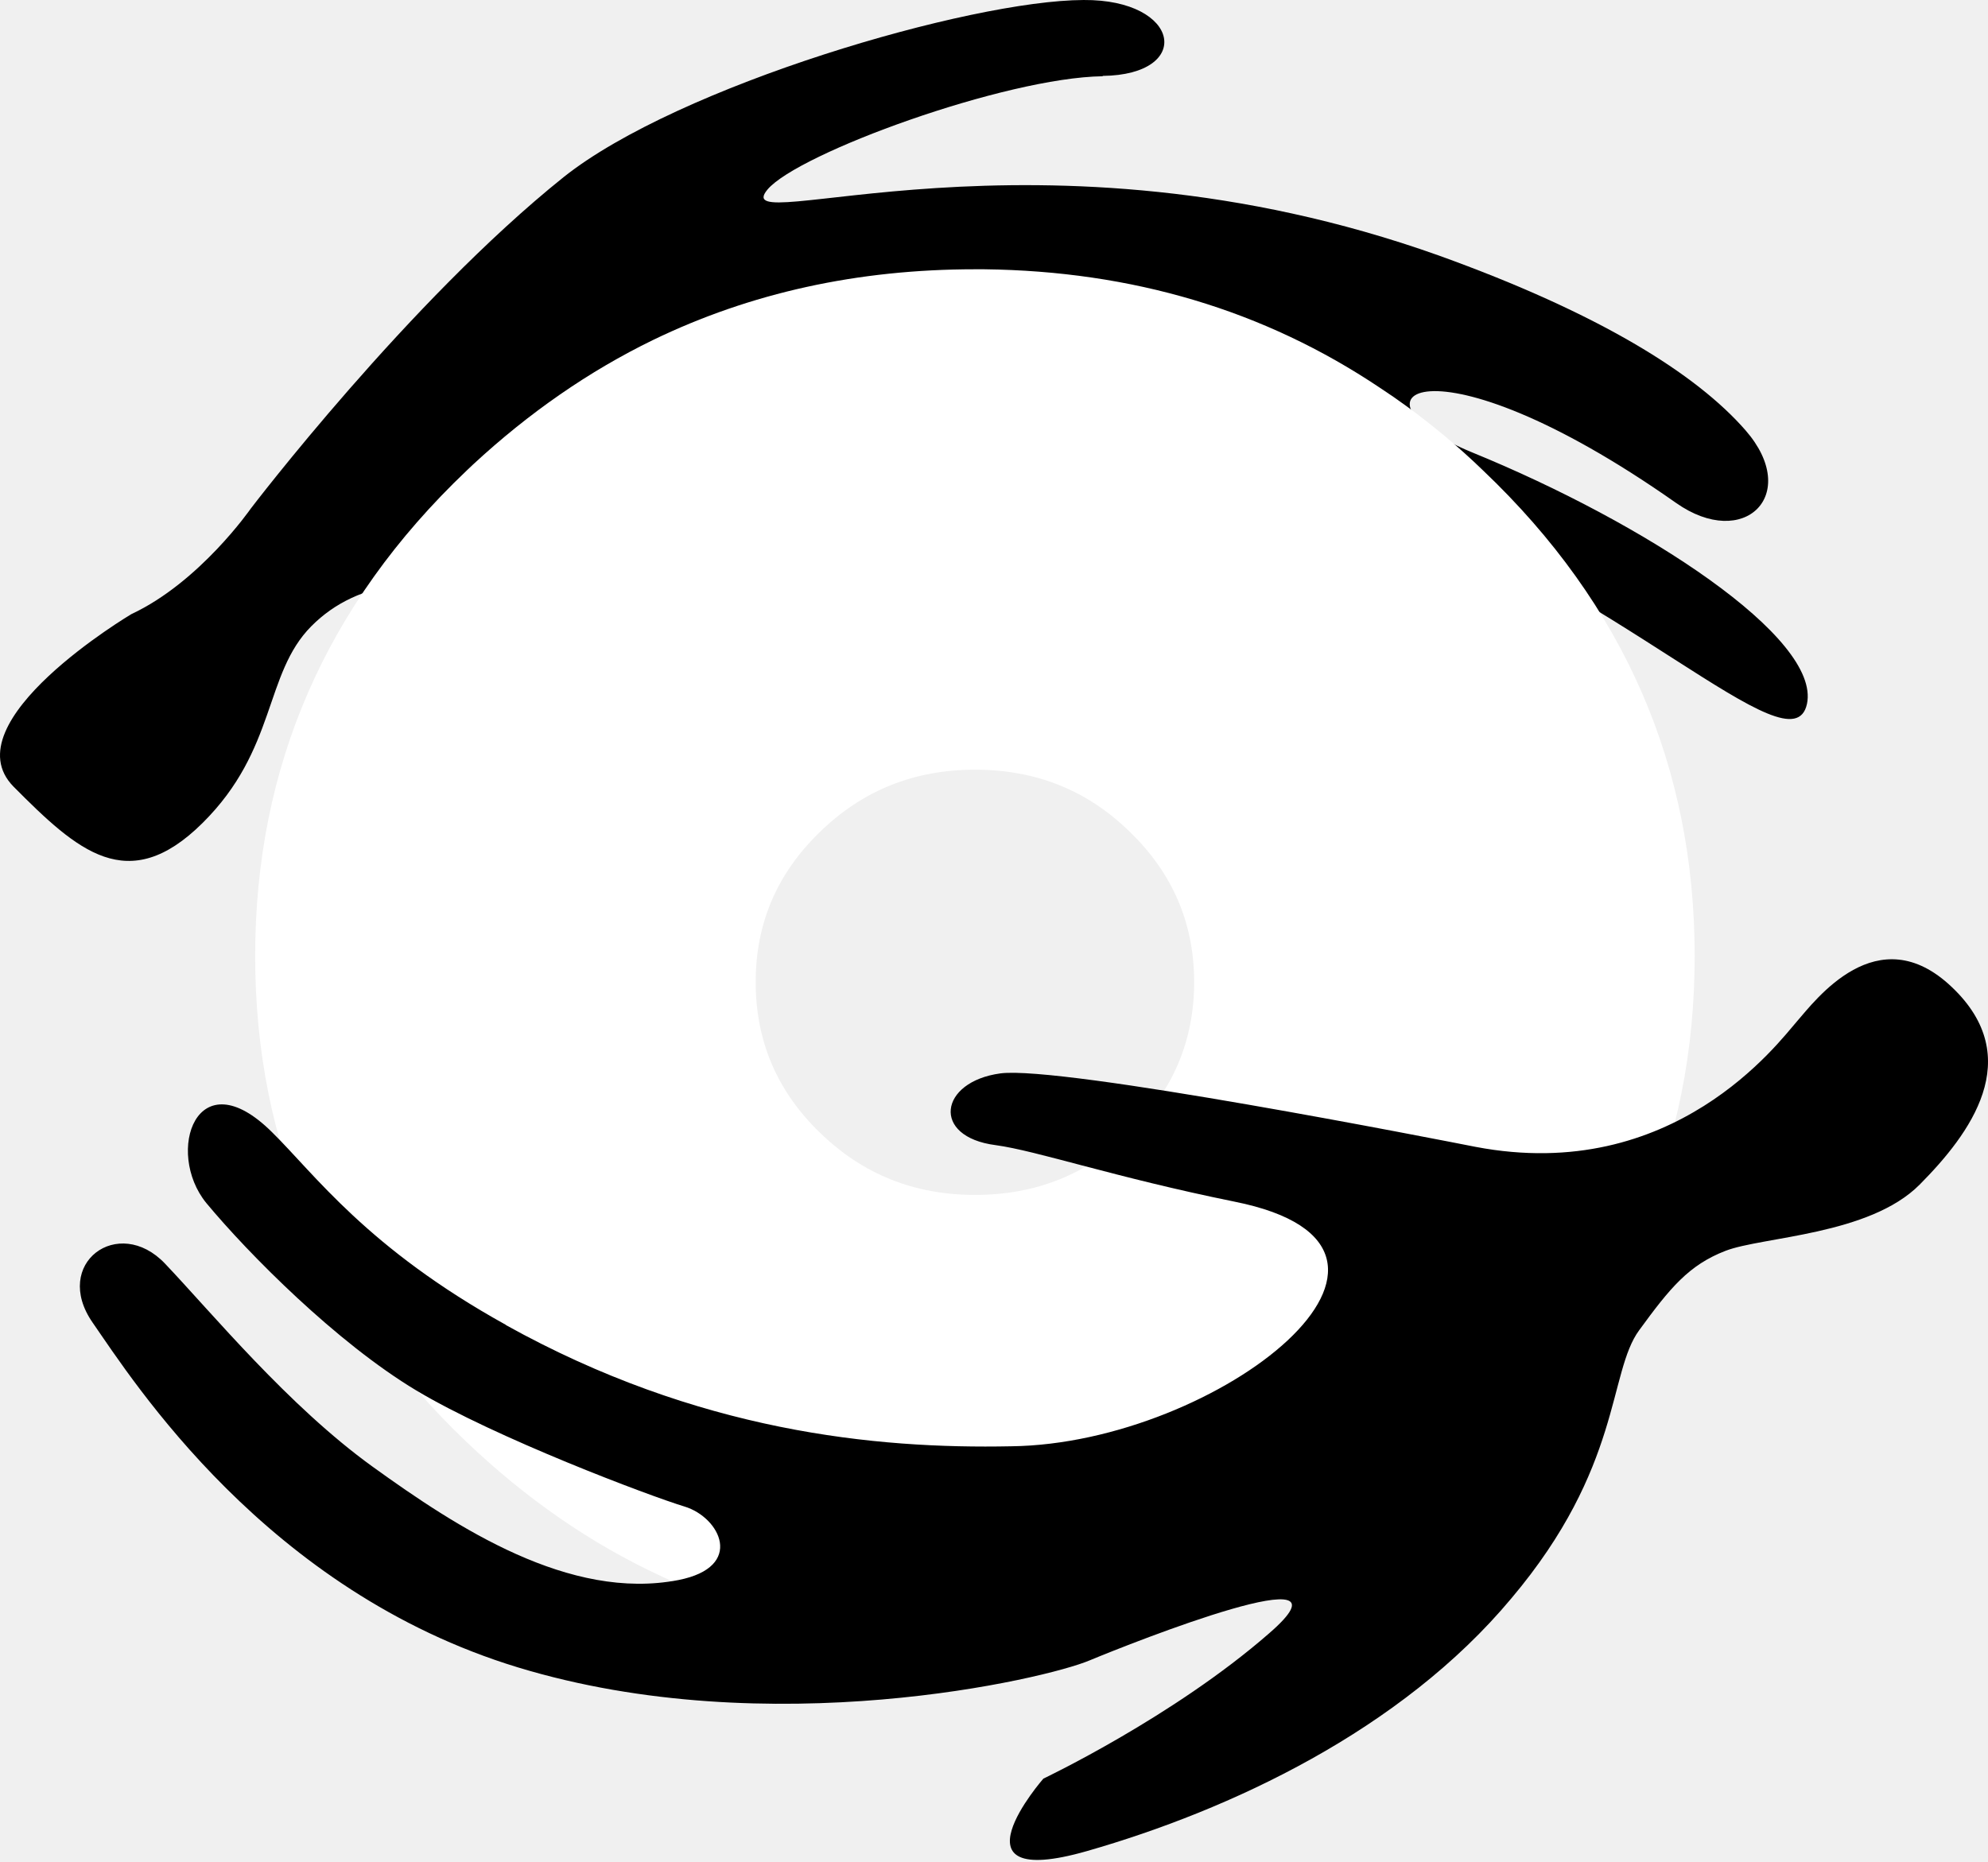
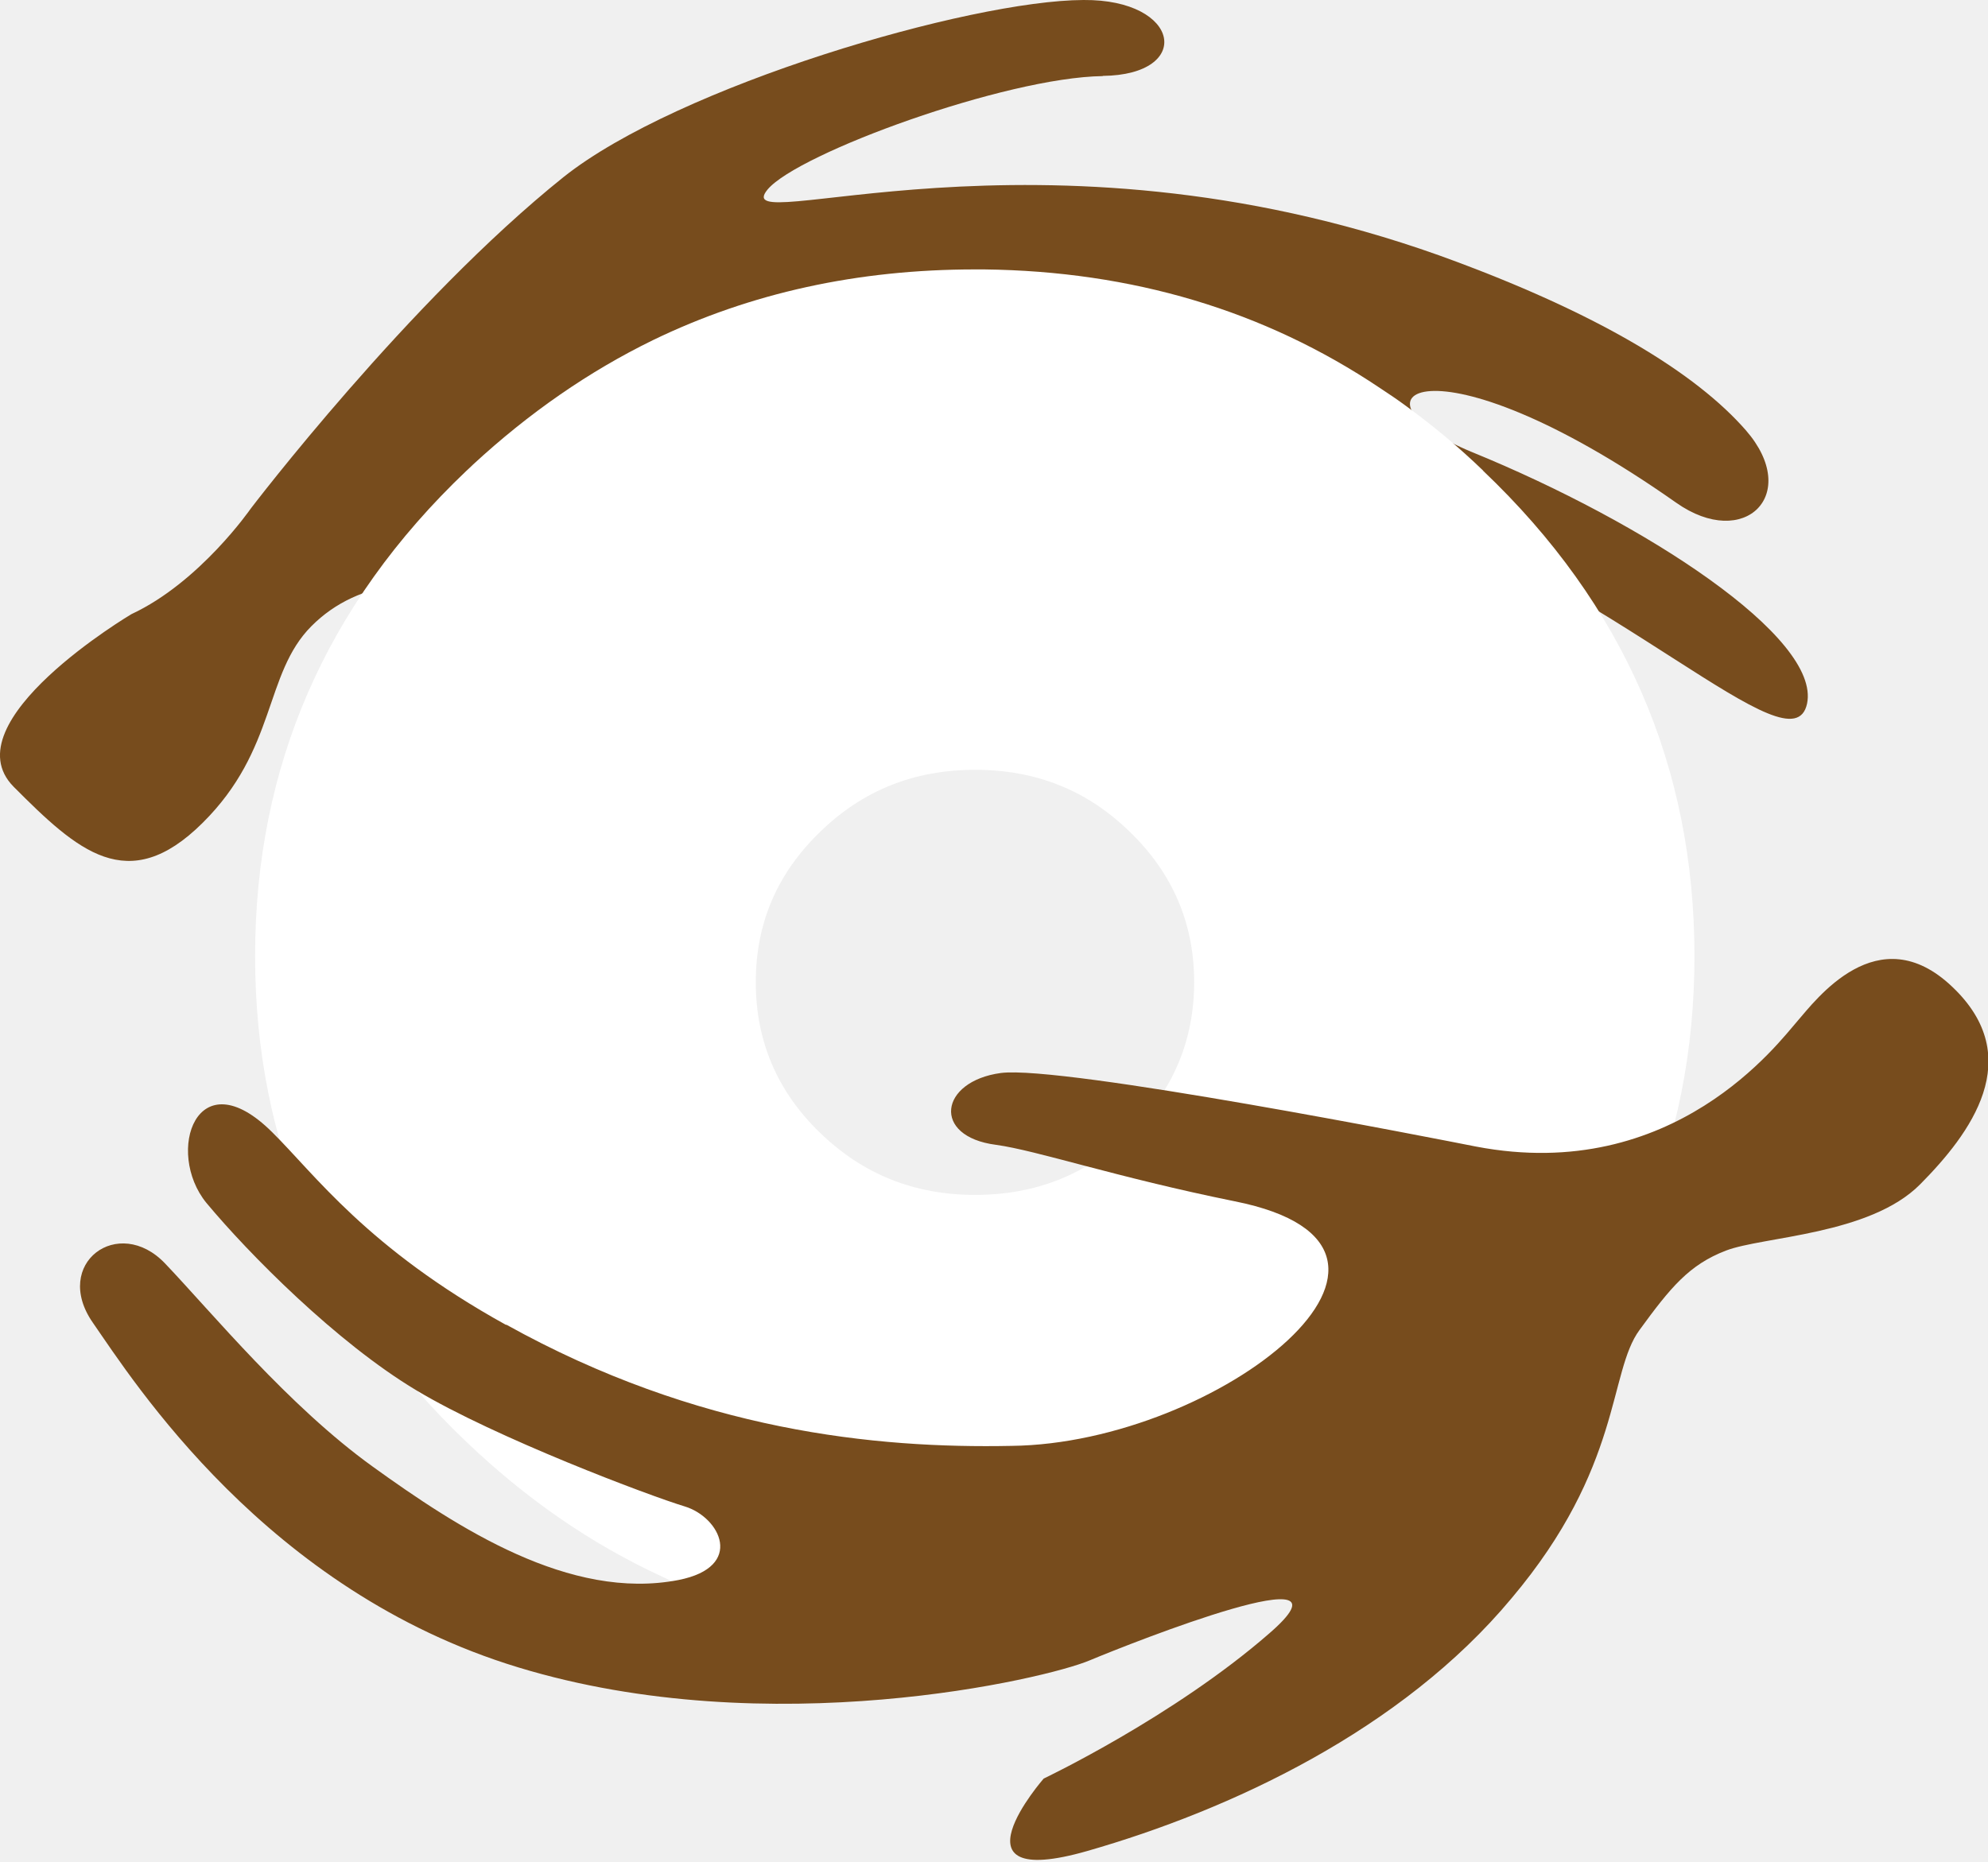
- <svg xmlns="http://www.w3.org/2000/svg" width="1024" height="959" viewBox="0 0 1024 959" fill="none">
-   <path d="M567.964 39.103C614.92 38.567 608.314 -0.355 558.144 0.002C499.583 0.181 349.253 44.28 290.335 91.236C210.528 155.153 129.114 262.098 129.114 262.098C129.114 262.098 102.869 299.949 67.697 316.374C67.697 316.374 -25.858 371.9 6.993 405.287C39.844 438.317 65.911 462.063 104.297 424.034C142.683 386.005 135.899 347.262 160.358 322.623C184.818 297.985 221.419 295.128 272.838 304.948C324.258 314.767 512.617 359.224 512.617 359.224C512.617 359.224 585.104 337.978 540.112 313.518C495.12 289.058 366.214 266.74 366.214 266.74C366.214 266.74 326.222 246.565 355.145 234.96C383.89 223.355 563.679 205.323 699.548 253.885C833.631 301.913 923.079 398.502 930.756 362.616C937.898 328.515 847.378 269.418 758.108 232.996C689.192 204.609 735.077 168.901 863.268 259.063C898.44 283.88 927.899 254.778 899.155 221.748C873.802 192.646 823.811 161.402 740.969 131.586C533.863 57.849 373.356 124.087 395.316 97.663C411.028 78.917 517.794 39.995 567.964 39.281V39.103Z" fill="black" />
-   <path d="M764 242.459C751.503 230.318 738.112 219.248 724.722 209.429C720.08 206.037 715.437 202.823 710.795 199.788C651.163 159.795 583.14 139.62 506.903 138.727H502.261C441.737 138.727 386.568 150.868 336.398 175.149C303.368 191.218 272.481 212.642 243.736 239.245C242.487 240.316 241.594 241.387 240.344 242.459C167.679 311.553 131.435 395.11 131.435 492.592C131.435 590.075 167.679 673.631 240.344 742.905C271.053 772.185 304.261 795.217 340.505 811.999C365.322 823.783 391.746 832.531 419.241 838.245C445.664 843.958 473.338 846.636 502.261 846.636C537.255 846.636 570.642 842.53 602.065 834.317C619.205 830.032 635.987 824.318 651.877 817.534C692.763 800.394 729.899 775.399 764 742.905C836.666 673.631 872.909 590.253 872.909 492.592C872.909 394.931 836.666 311.553 764 242.459ZM582.069 583.469C560.108 605.072 533.506 615.606 502.261 615.606C471.017 615.606 444.415 605.072 422.276 583.469C400.137 562.044 389.246 536.156 389.246 505.983C389.246 475.81 400.137 450.1 422.276 428.675C444.415 407.072 471.017 396.538 502.261 396.538C533.506 396.538 560.108 407.072 582.069 428.675C604.207 450.1 615.098 475.988 615.098 505.983C615.098 535.977 604.207 562.044 582.069 583.469Z" fill="white" />
-   <path d="M260.697 682.621C189.103 642.985 161.965 604.777 140.183 583.353C101.262 544.61 84.836 593.53 106.261 619.775C128.043 646.02 173.391 691.726 214.456 716.365C255.341 740.824 334.434 770.64 352.645 776.175C370.856 781.71 383.89 807.241 349.431 814.026C293.37 824.917 235.523 787.066 191.96 755.643C148.396 724.22 109.117 676.372 85.014 651.019C60.912 625.667 26.632 651.019 47.7 681.371C68.767 711.723 137.148 819.56 266.768 859.018C396.387 898.475 538.862 864.909 561.179 855.447C583.497 846.163 702.94 798.85 653.663 841.521C604.386 884.549 537.433 916.329 537.433 916.329C537.433 916.329 486.371 974.711 559.929 953.643C633.488 932.576 721.686 891.512 778.462 823.488C835.594 755.822 828.274 707.081 844.343 685.299C860.233 663.517 869.874 651.733 888.799 644.413C907.724 637.093 962.893 636.379 988.781 610.312C1014.67 584.245 1043.95 545.145 1005.39 508.545C966.999 471.944 934.862 515.686 925.578 526.22C916.294 536.754 862.197 610.312 760.072 590.851C741.861 587.281 546.896 548.895 515.295 553.001C483.693 557.286 479.587 585.674 512.795 589.959C534.041 592.815 574.213 606.563 635.809 619.061C755.609 642.985 627.417 743.86 520.829 745.109C451.02 746.538 359.43 737.611 260.519 682.621H260.697Z" fill="black" />
+ <svg xmlns="http://www.w3.org/2000/svg" id="Layer_1" version="1.1" viewBox="0 0 1024 959">
+   <defs>
+     <style>
+       .st0 {
+         fill: #774c1d;
+       }
+ 
+       .st1 {
+         fill: #fff;
+       }
+     </style>
+   </defs>
+   <path class="st0" d="M568,39.1C614.9,38.6,608.3-.4,558.1,0c-58.6.2-208.9,44.3-267.8,91.2-79.8,63.9-161.2,170.9-161.2,170.9,0,0-26.2,37.9-61.4,54.3,0,0-93.6,55.5-60.7,88.9,32.9,33,58.9,56.8,97.3,18.7,38.4-38,31.6-76.8,56.1-101.4,24.5-24.6,61.1-27.5,112.5-17.7,51.4,9.8,239.8,54.3,239.8,54.3,0,0,72.5-21.2,27.5-45.7s-173.9-46.8-173.9-46.8c0,0-40-20.2-11.1-31.8,28.7-11.6,208.5-29.6,344.4,18.9,134.1,48,223.5,144.6,231.2,108.7,7.1-34.1-83.4-93.2-172.6-129.6-68.9-28.4-23-64.1,105.2,26.1,35.2,24.8,64.6-4.3,35.9-37.3-25.4-29.1-75.3-60.3-158.2-90.2-207.1-73.7-367.6-7.5-345.7-33.9,15.7-18.7,122.5-57.7,172.6-58.4v-.2Z" />
+   <path class="st1" d="M764,242.5c-12.5-12.1-25.9-23.2-39.3-33-4.6-3.4-9.3-6.6-13.9-9.6-59.6-40-127.7-60.2-203.9-61.1h-4.6c-60.5,0-115.7,12.1-165.9,36.4-33,16.1-63.9,37.5-92.7,64.1-1.2,1.1-2.1,2.1-3.4,3.2-72.7,69.1-108.9,152.7-108.9,250.1s36.2,181,108.9,250.3c30.7,29.3,63.9,52.3,100.2,69.1,24.8,11.8,51.2,20.5,78.7,26.2,26.4,5.7,54.1,8.4,83,8.4s68.4-4.1,99.8-12.3c17.1-4.3,33.9-10,49.8-16.8,40.9-17.1,78-42.1,112.1-74.6,72.7-69.3,108.9-152.7,108.9-250.3s-36.2-181-108.9-250.1ZM582.1,583.5c-22,21.6-48.6,32.1-79.8,32.1s-57.8-10.5-80-32.1c-22.1-21.4-33-47.3-33-77.5s10.9-55.9,33-77.3c22.1-21.6,48.7-32.1,80-32.1s57.8,10.5,79.8,32.1c22.1,21.4,33,47.3,33,77.3s-10.9,56.1-33,77.5Z" />
+   <path class="st0" d="M260.7,682.6c-71.6-39.6-98.7-77.8-120.5-99.3-38.9-38.7-55.3,10.2-33.9,36.4,21.8,26.2,67.1,72,108.2,96.6,40.9,24.5,120,54.3,138.2,59.8,18.2,5.5,31.2,31.1-3.2,37.9-56.1,10.9-113.9-27-157.5-58.4-43.6-31.4-82.8-79.3-106.9-104.6-24.1-25.4-58.4,0-37.3,30.4,21.1,30.4,89.4,138.2,219.1,177.6,129.6,39.5,272.1,5.9,294.4-3.6,22.3-9.3,141.8-56.6,92.5-13.9-49.3,43-116.2,74.8-116.2,74.8,0,0-51.1,58.4,22.5,37.3,73.6-21.1,161.8-62.1,218.5-130.2,57.1-67.7,49.8-116.4,65.9-138.2,15.9-21.8,25.5-33.6,44.5-40.9,18.9-7.3,74.1-8,100-34.1,25.9-26.1,55.2-65.2,16.6-101.8-38.4-36.6-70.5,7.1-79.8,17.7-9.3,10.5-63.4,84.1-165.5,64.6-18.2-3.6-213.2-42-244.8-37.9-31.6,4.3-35.7,32.7-2.5,37,21.2,2.9,61.4,16.6,123,29.1,119.8,23.9-8.4,124.8-115,126-69.8,1.4-161.4-7.5-260.3-62.5h.2Z" />
</svg>
